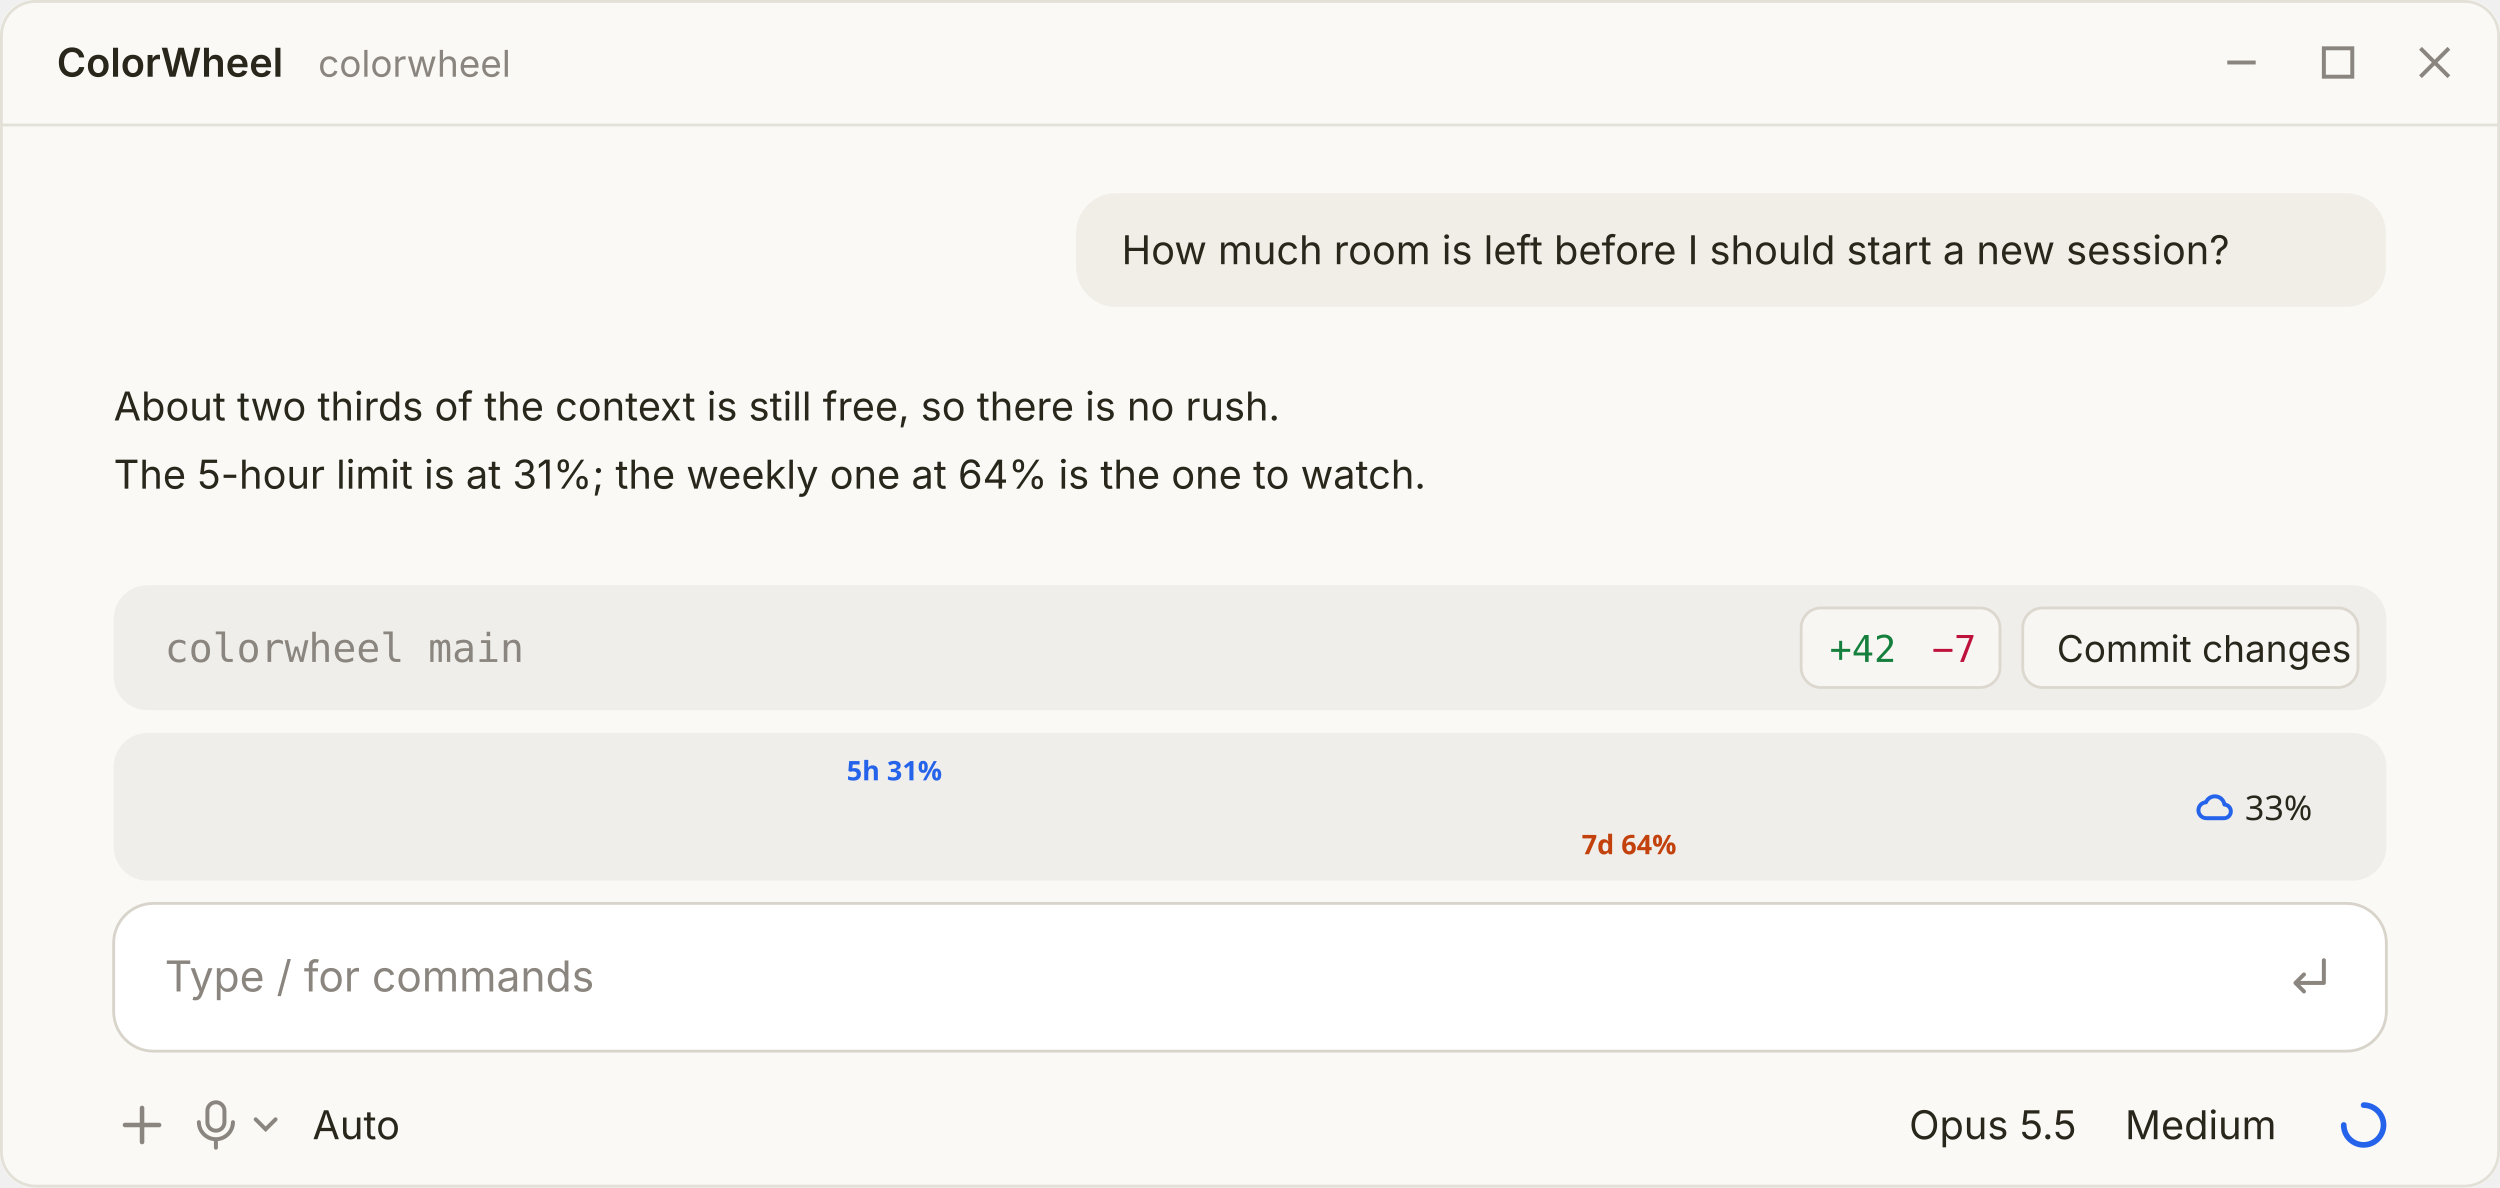
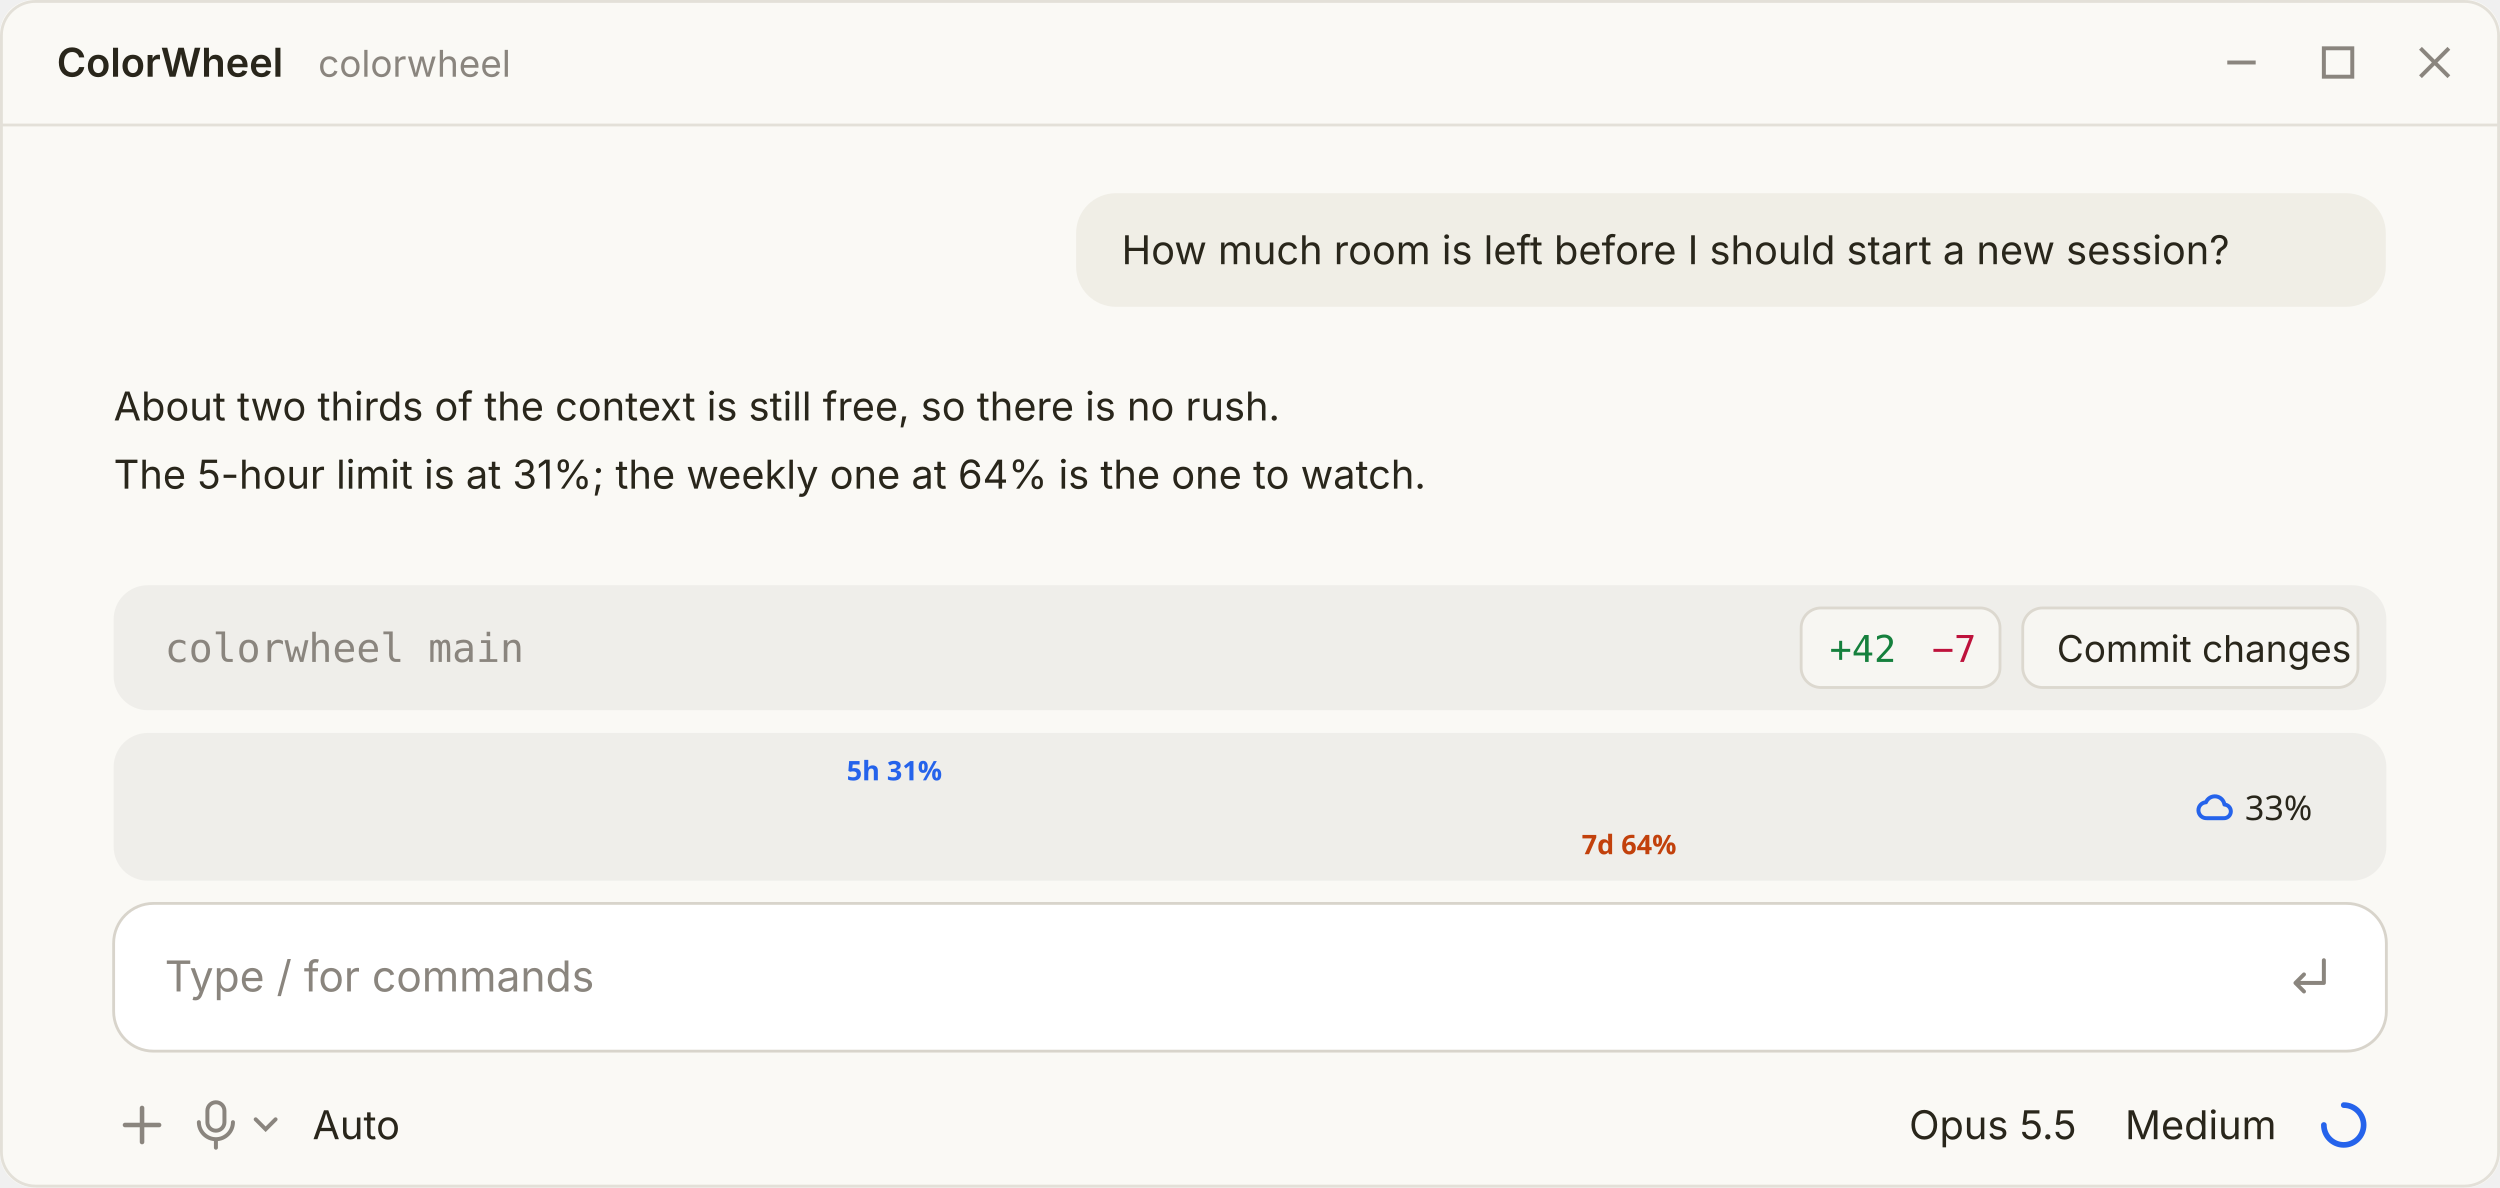
<svg xmlns="http://www.w3.org/2000/svg" width="880" height="418" viewBox="0 0 880 418">
  <style>.w-page{fill:#faf9f5}.w-edge{stroke:#e3e0d8}.w-fg{fill:#29261b}.w-muted{fill:#8a857e}.w-block{fill:#efeeea}.w-bubble{fill:#f0eee6}.w-input{fill:#ffffff;stroke:#d8d4cb}.w-add{fill:#15803d}.w-del{fill:#be123c}.w-btn{fill:#f7f6f2;stroke:#dcd8cf}.w-line{stroke:#8a857e}.w-spin{stroke:#2563eb}@media (prefers-color-scheme:dark){.w-page{fill:#262624}.w-edge{stroke:#3a3936}.w-fg{fill:#ece9e3}.w-muted{fill:#9c978f}.w-block{fill:#30302e}.w-bubble{fill:#30302e}.w-input{fill:#30302e;stroke:#45433f}.w-add{fill:#4ade80}.w-del{fill:#fb7185}.w-btn{fill:#383835;stroke:#4a4844}.w-line{stroke:#9c978f}.w-spin{stroke:#7aa7ff}}</style>
  <clipPath id="w-clip">
    <rect width="880" height="418" rx="12" />
  </clipPath>
  <g clip-path="url(#w-clip)">
    <rect class="w-page" width="880" height="418" />
    <rect class="w-page" width="880" height="44" />
    <line class="w-edge" x1="0" y1="44" x2="880" y2="44" />
    <text x="20" y="27" class="w-fg" style="font:600 14px ui-sans-serif,system-ui,-apple-system,'Segoe UI',sans-serif;dominant-baseline:alphabetic">ColorWheel</text>
    <text x="112" y="27" class="w-muted" style="font:400 13px ui-sans-serif,system-ui,-apple-system,'Segoe UI',sans-serif;dominant-baseline:alphabetic">colorwheel</text>
    <g class="w-line" stroke-width="1.4" fill="none">
      <path d="M784 22h10" />
      <rect x="818" y="17" width="10" height="10" />
      <path d="M852 17l10 10M862 17l-10 10" />
    </g>
    <rect class="w-bubble" x="378.8" y="68" width="461" height="40" rx="14" />
    <text x="394.8" y="93" class="w-fg" style="font:400 14px ui-sans-serif,system-ui,-apple-system,'Segoe UI',sans-serif;dominant-baseline:alphabetic">How much room is left before I should start a new session?</text>
    <text x="40" y="148" class="w-fg" style="font:400 14px ui-sans-serif,system-ui,-apple-system,'Segoe UI',sans-serif;dominant-baseline:alphabetic">About two thirds of the context is still free, so there is no rush.</text>
    <text x="40" y="172" class="w-fg" style="font:400 14px ui-sans-serif,system-ui,-apple-system,'Segoe UI',sans-serif;dominant-baseline:alphabetic">The 5-hour limit is at 31%; the weekly one at 64% is the one to watch.</text>
    <rect class="w-block" x="40" y="206" width="800" height="44" rx="12" />
    <text x="58" y="233" class="w-muted" text-anchor="start" style="font:400 14px ui-monospace,'Cascadia Mono',Consolas,monospace;dominant-baseline:alphabetic">colorwheel  main</text>
    <rect class="w-btn" x="712" y="214" width="118" height="28" rx="7" />
    <text x="724" y="233" class="w-fg" style="font:400 13px ui-sans-serif,system-ui,-apple-system,'Segoe UI',sans-serif;dominant-baseline:alphabetic">Commit changes</text>
    <rect class="w-btn" x="634" y="214" width="70" height="28" rx="7" />
    <text x="644" y="233" class="w-add" text-anchor="start" style="font:400 13px ui-monospace,'Cascadia Mono',Consolas,monospace;dominant-baseline:alphabetic">+42</text>
    <text x="680" y="233" class="w-del" text-anchor="start" style="font:400 13px ui-monospace,'Cascadia Mono',Consolas,monospace;dominant-baseline:alphabetic">−7</text>
    <rect class="w-block" x="40" y="258" width="800" height="52" rx="12" />
    <svg x="48" y="266" width="784" height="36">
      <style>svg{display:block;overflow:visible}text{font:500 12px ui-sans-serif,system-ui,sans-serif;font-variant-numeric:tabular-nums;dominant-baseline:central}.track{fill:none;stroke:#a8a29e;stroke-opacity:.28;stroke-width:1.5}.ring{fill:none;stroke:currentColor;stroke-width:2}.wash{fill:currentColor;fill-opacity:.1}.edge-tag{font-size:9.5px;font-weight:600;fill:currentColor}.icon{fill:none;stroke:currentColor;stroke-width:1.4;stroke-linecap:round;stroke-linejoin:round}.fg{fill:#29261b}.muted{fill:#6f6a64}.bold{font-weight:650}.tone{fill:currentColor}.hit{fill:transparent}.metric:hover .hit{fill:#a8a29e;fill-opacity:.14}.t0{color:#2563eb}.t1{color:#0f8a7e}.t2{color:#c2410c}.t3{color:#7c3aed}.t4{color:#be185d}.t5{color:#4d7c0f}@media (prefers-color-scheme:dark){.track{stroke:#77726b}.fg{fill:#ece9e3}.muted{fill:#aaa59e}.wash{fill-opacity:.16}.metric:hover .hit{fill:#77726b}.t0{color:#7aa7ff}.t1{color:#5fd0c4}.t2{color:#f5a25d}.t3{color:#b49cff}.t4{color:#f38bb8}.t5{color:#a5d16b}}</style>
      <defs>
        <linearGradient id="e5hg" gradientUnits="userSpaceOnUse" x1="25.00%" y1="0" x2="31.00%" y2="0">
          <stop offset="0" stop-color="#fff" />
          <stop offset="1" stop-color="#fff" stop-opacity="0" />
        </linearGradient>
        <mask id="e5h" maskUnits="userSpaceOnUse" x="0" y="0" width="100%" height="18">
          <rect x="0" y="0" width="100%" height="18" fill="url(#e5hg)" />
        </mask>
        <linearGradient id="e7dg" gradientUnits="userSpaceOnUse" x1="58.00%" y1="0" x2="64.00%" y2="0">
          <stop offset="0" stop-color="#fff" />
          <stop offset="1" stop-color="#fff" stop-opacity="0" />
        </linearGradient>
        <mask id="e7d" maskUnits="userSpaceOnUse" x="0" y="18" width="100%" height="18">
          <rect x="0" y="18" width="100%" height="18" fill="url(#e7dg)" />
        </mask>
        <mask id="cut" maskUnits="userSpaceOnUse" x="0" y="0" width="100%" height="36">
          <rect x="0" y="0" width="100%" height="36" fill="#fff" />
          <rect y="-1" height="12" style="x:calc(31.00% + 4px);width:39.0px" fill="#000" />
          <rect y="25" height="12" style="x:calc(64.00% + 4px);width:39.0px" fill="#000" />
        </mask>
      </defs>
      <g mask="url(#cut)">
        <rect class="track" x="6" y="5" style="width:calc(100% - 12px)" height="26.0" rx="7.0" />
        <g class="t0" mask="url(#e5h)">
          <rect class="ring" x="6" y="5" style="width:calc(100% - 12px)" height="26.0" rx="7.0" />
        </g>
        <g class="t2" mask="url(#e7d)">
          <rect class="ring" x="6" y="5" style="width:calc(100% - 12px)" height="26.0" rx="7.0" />
        </g>
      </g>
      <rect class="hit" x="0" y="0" width="100%" height="10" />
      <g class="t0">
        <text class="edge-tag" x="31.00%" dx="7" y="5" text-anchor="start">5h 31%</text>
      </g>
      <rect class="hit" x="0" y="26" width="100%" height="10" />
      <g class="t2">
        <text class="edge-tag" x="64.00%" dx="7" y="31" text-anchor="start">7d 64%</text>
      </g>
      <svg x="100%" y="0" overflow="visible">
        <g transform="translate(-22 0)">
          <g class="metric">
            <rect class="hit" x="-43.8" y="8" width="49.8" height="20.0" rx="5" />
            <g class="icon t0" transform="translate(-37.8 11)">
              <path d="M4.6 11h5.9a2.4 2.4 0 0 0 .3-4.8 3.4 3.4 0 0 0-6.5-.8A2.5 2.5 0 0 0 4.6 11z" />
            </g>
            <text class="fg" x="-19.8" y="18">33%</text>
          </g>
        </g>
      </svg>
    </svg>
    <rect class="w-input" x="40" y="318" width="800" height="52" rx="14" stroke-width="1" />
    <text x="58" y="349" class="w-muted" style="font:400 15px ui-sans-serif,system-ui,-apple-system,'Segoe UI',sans-serif;dominant-baseline:alphabetic">Type / for commands</text>
    <path class="w-line" d="M818 338v8h-10m3 -3l-3 3 3 3" fill="none" stroke-width="1.4" stroke-linecap="round" stroke-linejoin="round" />
    <path class="w-line" d="M50 390v12M44 396h12" stroke-width="1.6" stroke-linecap="round" />
    <g class="w-line" fill="none" stroke-width="1.4" stroke-linecap="round">
      <rect x="73" y="388" width="6" height="10" rx="3" />
      <path d="M70 395a6 6 0 0 0 12 0M76 401v3" />
      <path d="M90 394l3.5 3.5 3.5-3.5" />
    </g>
    <text x="110" y="401" class="w-fg" style="font:400 14px ui-sans-serif,system-ui,-apple-system,'Segoe UI',sans-serif;dominant-baseline:alphabetic">Auto</text>
    <text x="672" y="401" class="w-fg" style="font:400 14px ui-sans-serif,system-ui,-apple-system,'Segoe UI',sans-serif;dominant-baseline:alphabetic">Opus 5.5</text>
    <text x="748" y="401" class="w-fg" style="font:400 14px ui-sans-serif,system-ui,-apple-system,'Segoe UI',sans-serif;dominant-baseline:alphabetic">Medium</text>
-     <path class="w-spin" transform="rotate(0.0 825 396)" d="M832 389a7 7 0 1 1 -7 7" fill="none" stroke-width="2" stroke-linecap="round" />
+     <path class="w-spin" transform="rotate(0.0 825 396)" d="M825 389a7 7 0 1 1 -7 7" fill="none" stroke-width="2" stroke-linecap="round" />
  </g>
  <rect class="w-edge" x="0.5" y="0.5" width="879" height="417" rx="12" fill="none" />
</svg>
